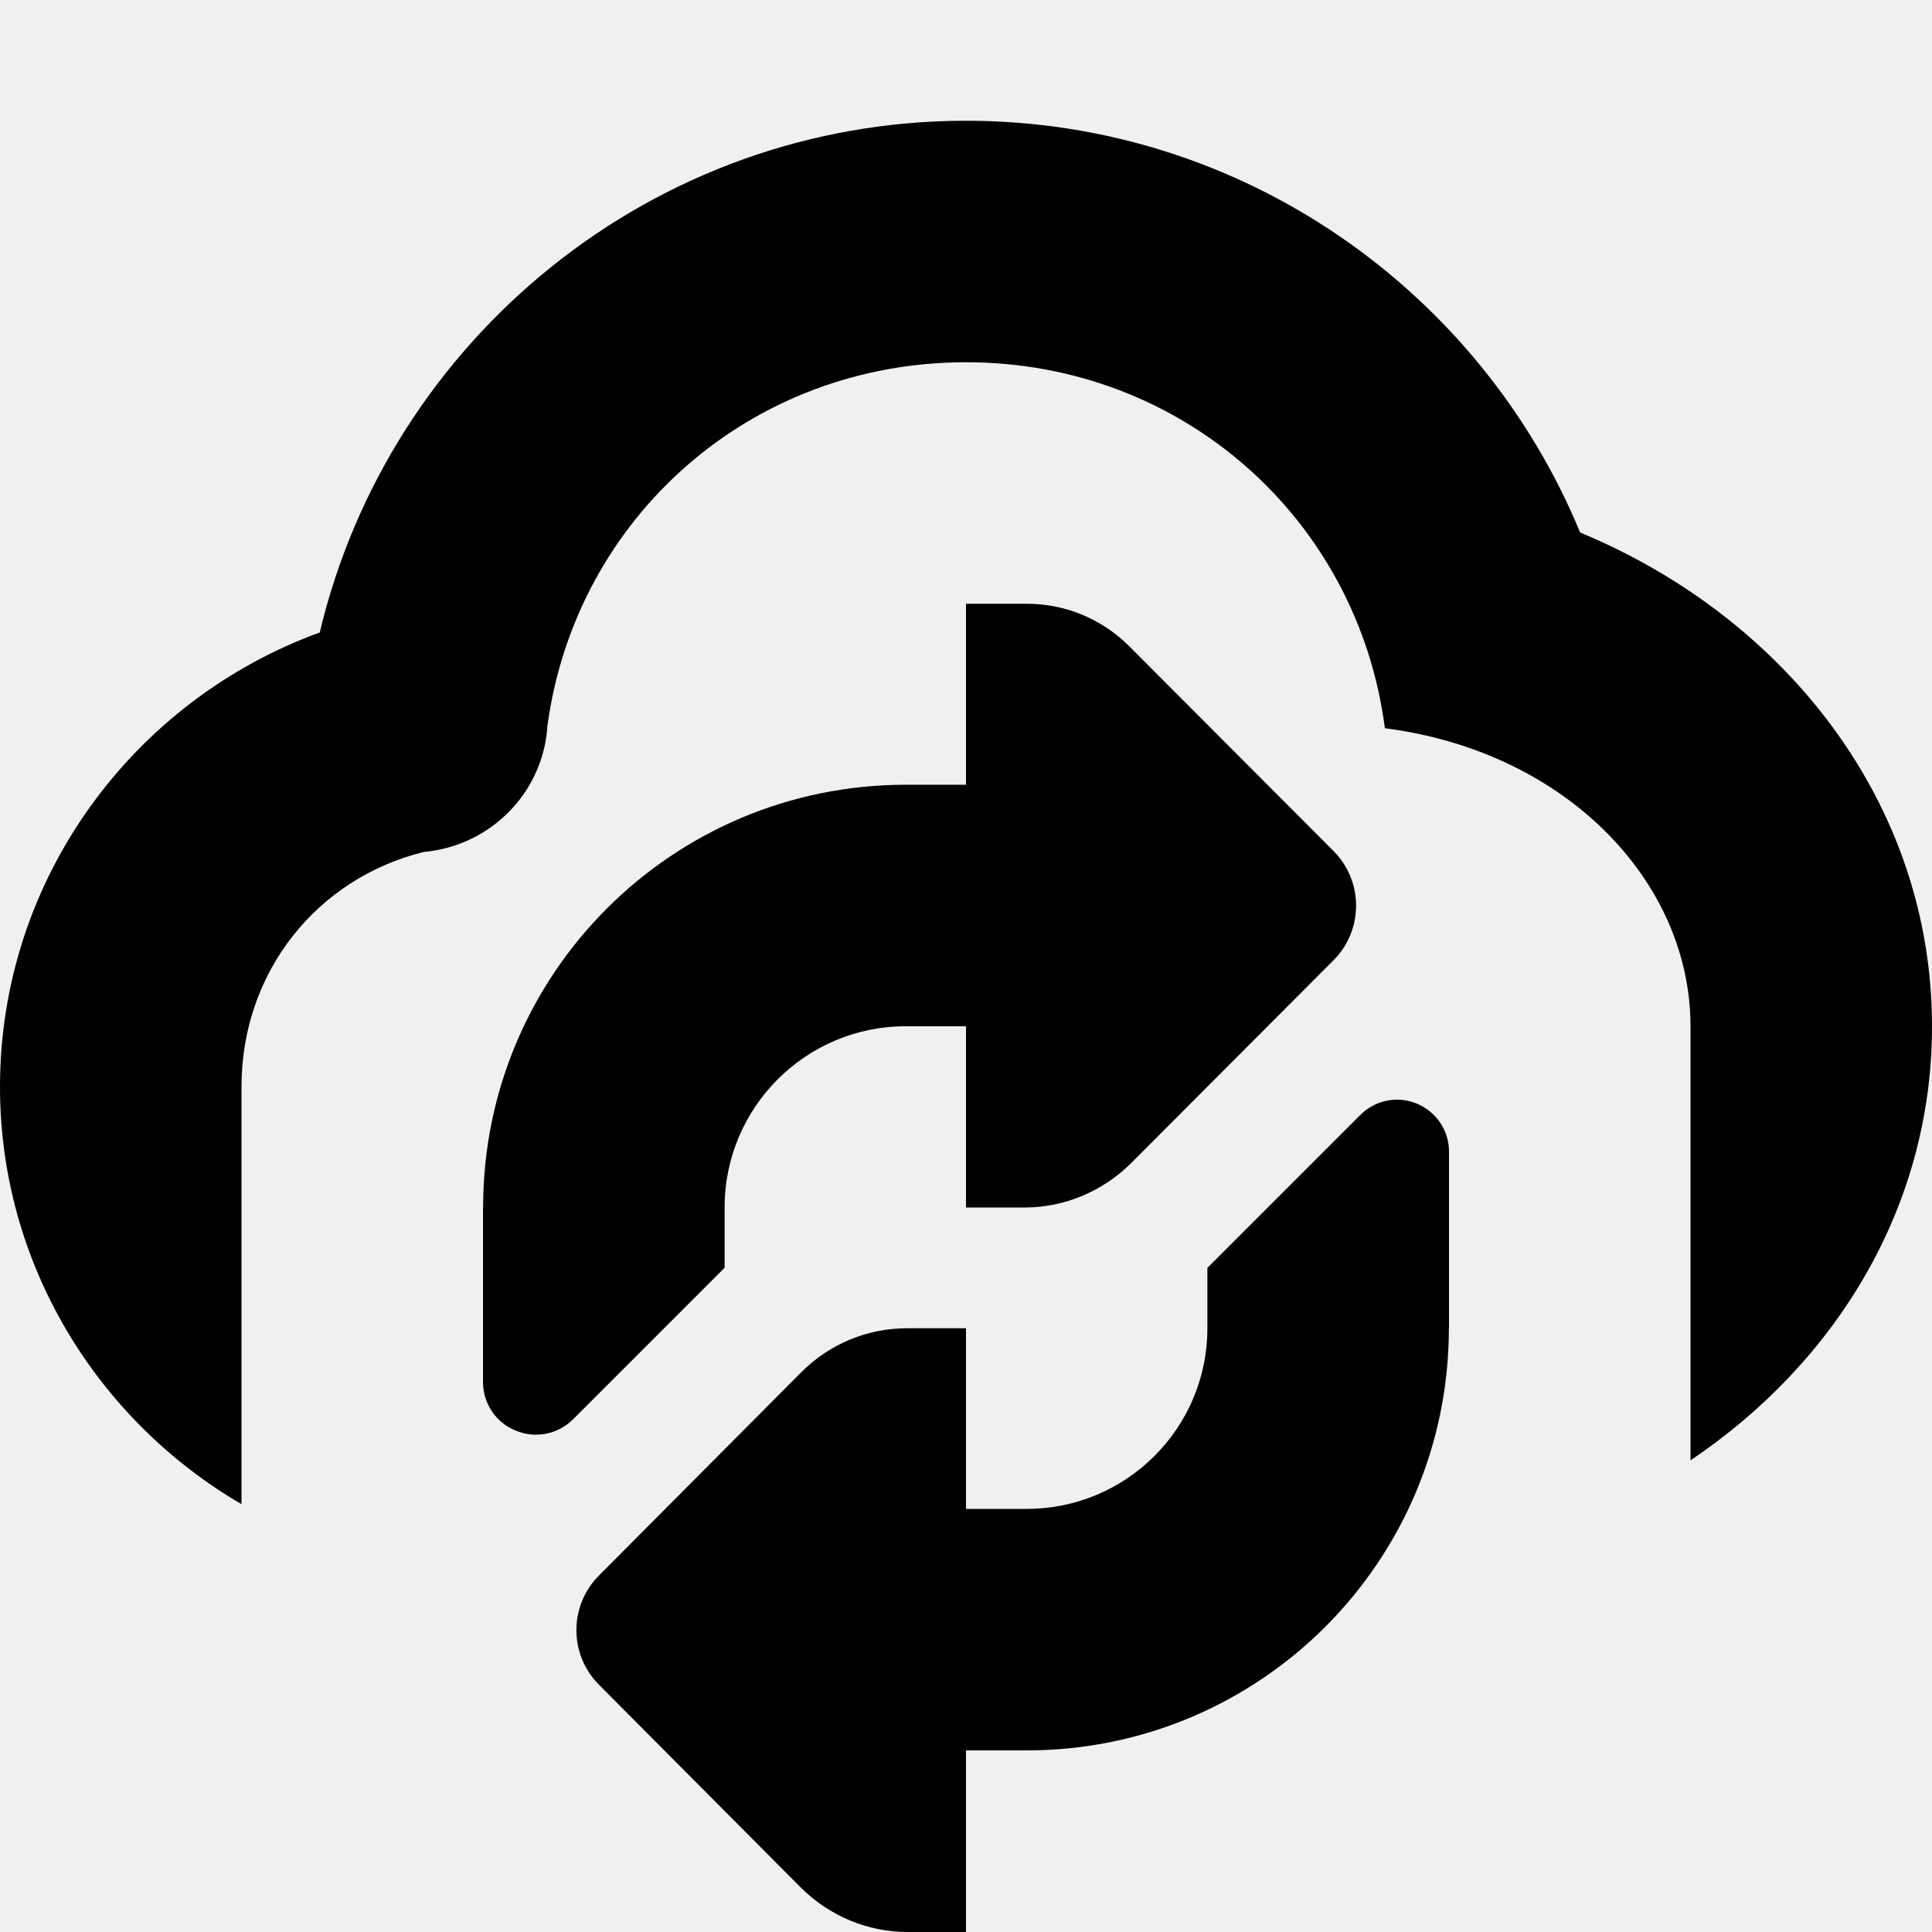
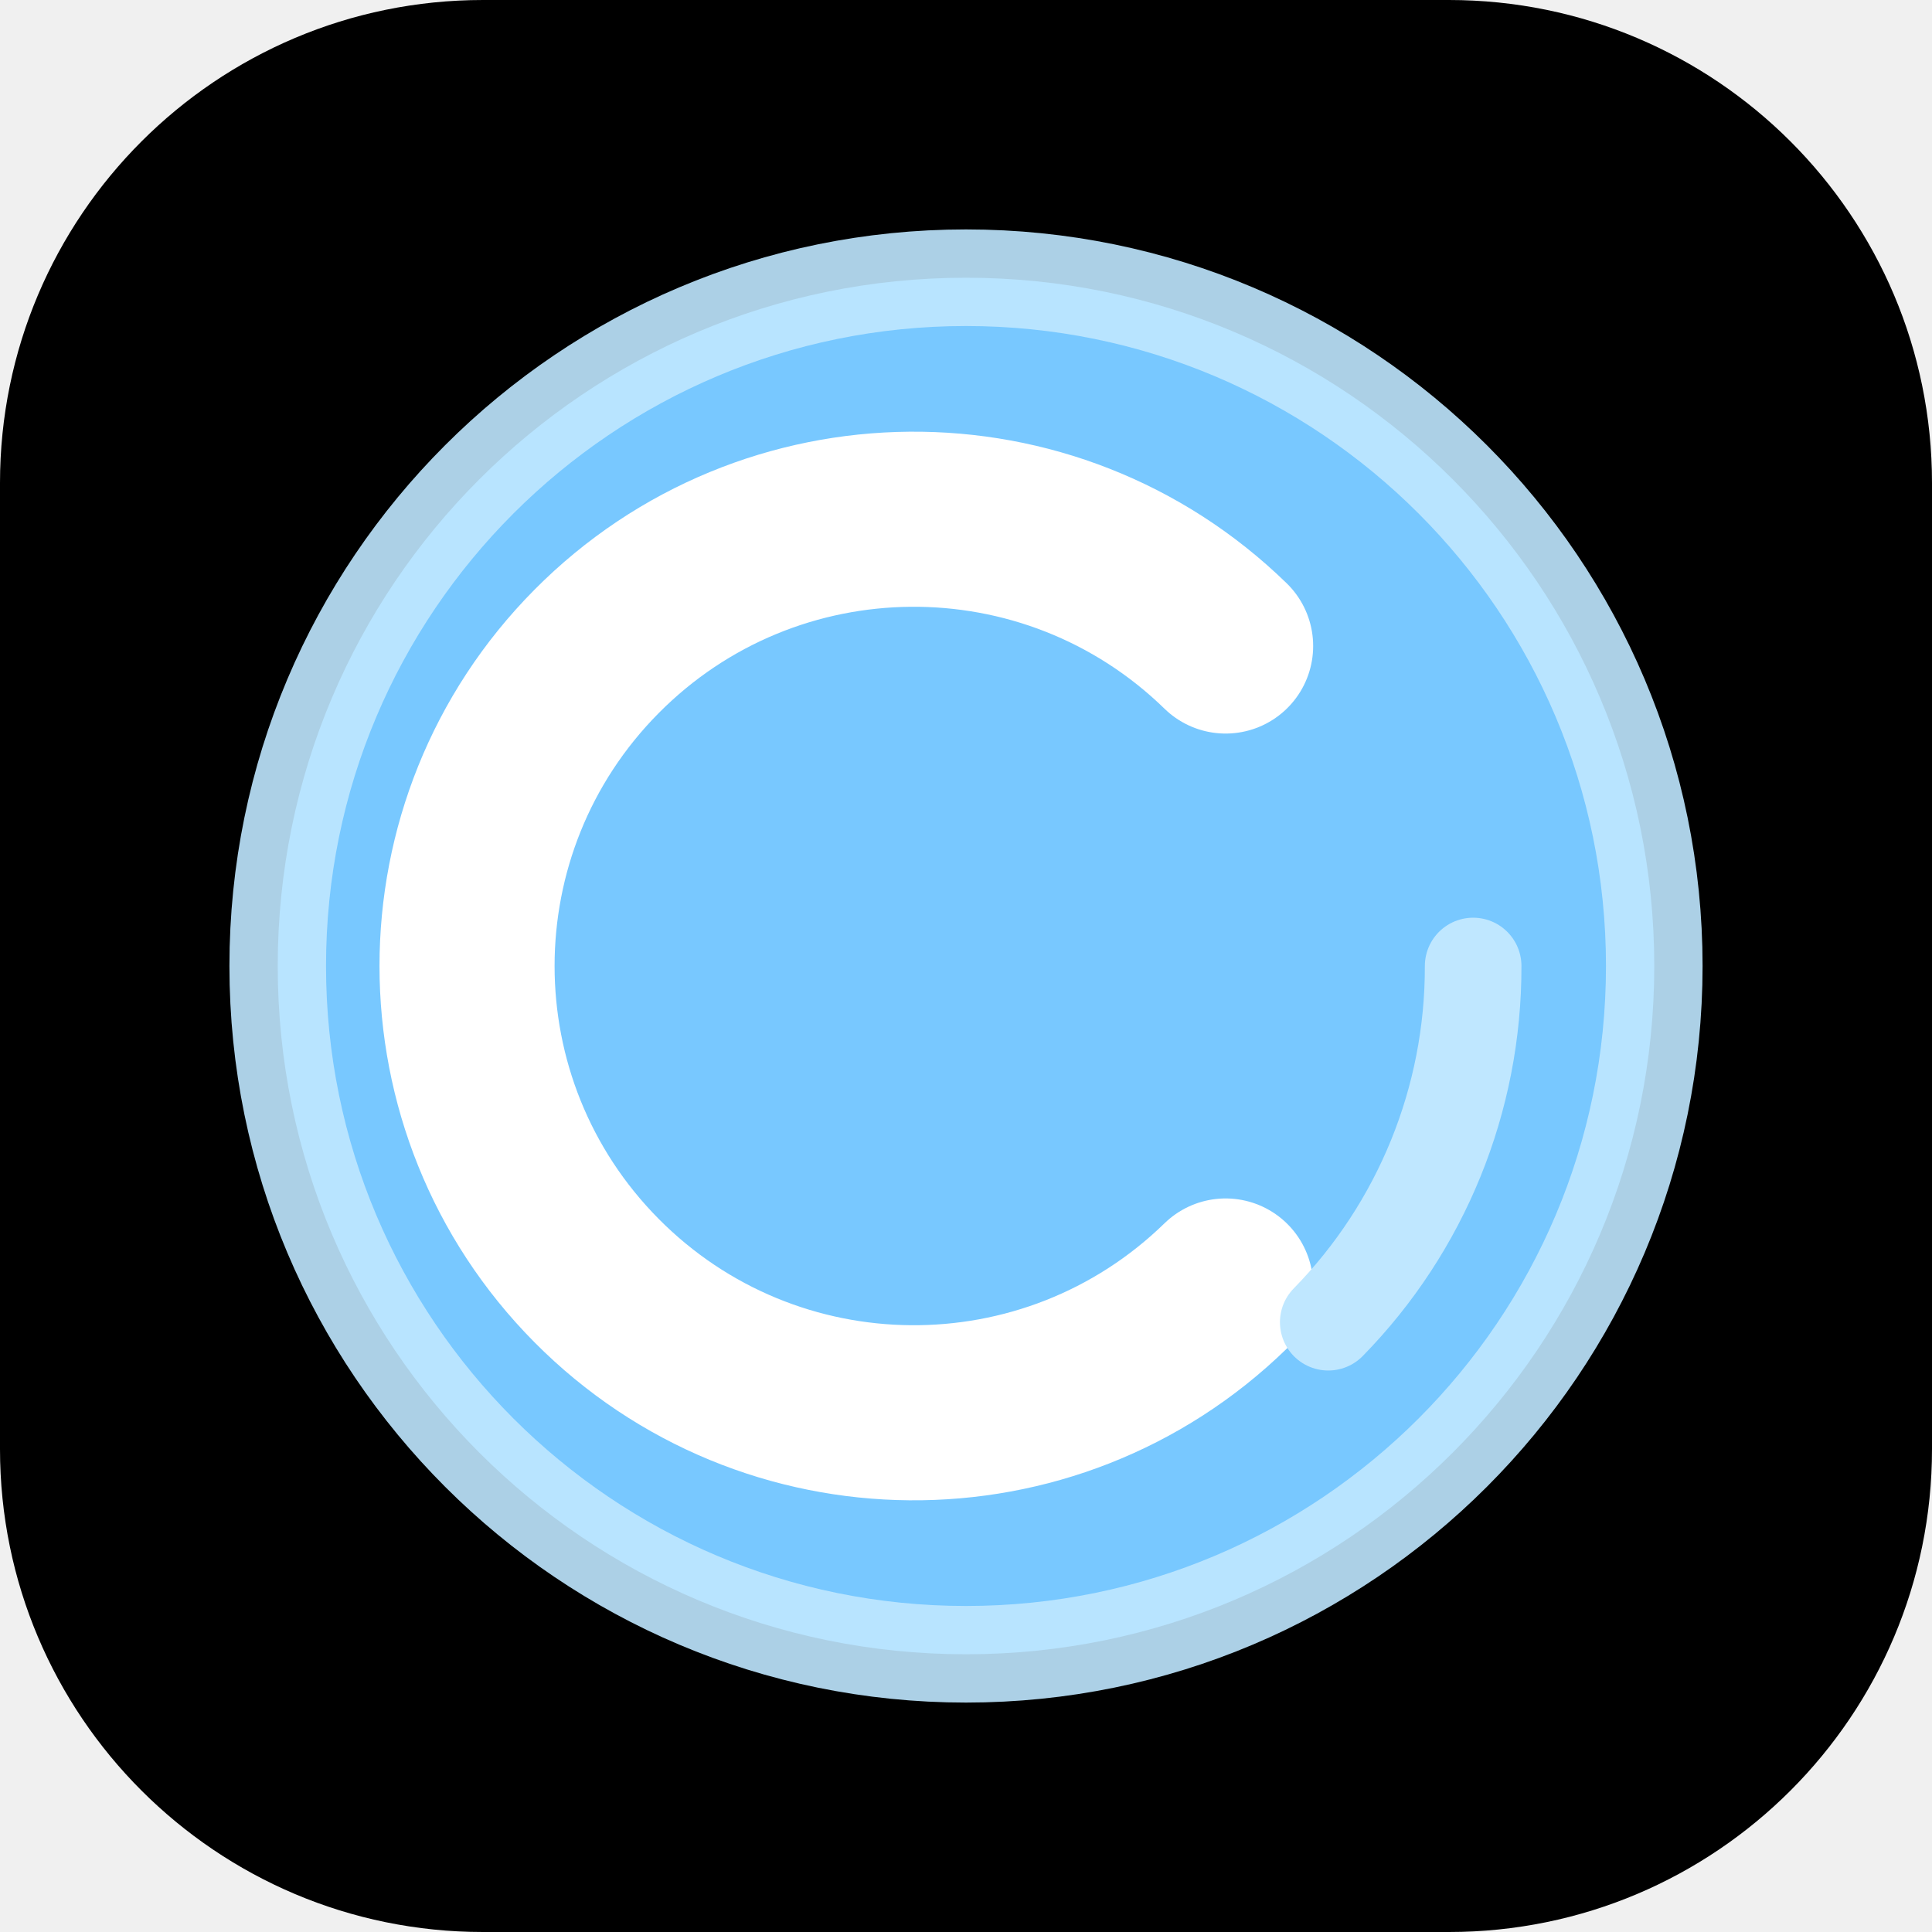
- <svg xmlns="http://www.w3.org/2000/svg" height="16px" viewBox="0 0 16 16" width="16px">
-   <filter id="a" height="100%" width="100%" x="0%" y="0%">
-     <feColorMatrix color-interpolation-filters="sRGB" values="0 0 0 0 1 0 0 0 0 1 0 0 0 0 1 0 0 0 1 0" />
-   </filter>
-   <mask id="b">
-     <g filter="url(#a)">
-       <path d="m -1.6 -1.6 h 19.2 v 19.2 h -19.2 z" fill-opacity="0.8" />
-     </g>
-   </mask>
-   <clipPath id="c">
-     <path d="m 0 0 h 800 v 800 h -800 z" />
-   </clipPath>
-   <mask id="d">
-     <g filter="url(#a)">
-       <path d="m -1.6 -1.6 h 19.2 v 19.2 h -19.2 z" fill-opacity="0.8" />
-     </g>
-   </mask>
-   <clipPath id="e">
-     <path d="m 0 0 h 800 v 800 h -800 z" />
-   </clipPath>
-   <mask id="f">
-     <g filter="url(#a)">
-       <path d="m -1.6 -1.6 h 19.2 v 19.2 h -19.2 z" fill-opacity="0.8" />
-     </g>
-   </mask>
-   <clipPath id="g">
-     <path d="m 0 0 h 800 v 800 h -800 z" />
-   </clipPath>
-   <mask id="h">
-     <g filter="url(#a)">
-       <path d="m -1.6 -1.6 h 19.2 v 19.2 h -19.2 z" fill-opacity="0.8" />
-     </g>
-   </mask>
-   <clipPath id="i">
-     <path d="m 0 0 h 800 v 800 h -800 z" />
-   </clipPath>
-   <mask id="j">
-     <g filter="url(#a)">
-       <path d="m -1.6 -1.6 h 19.2 v 19.2 h -19.2 z" fill-opacity="0.6" />
-     </g>
-   </mask>
-   <clipPath id="k">
-     <path d="m 0 0 h 800 v 800 h -800 z" />
-   </clipPath>
-   <mask id="l">
-     <g filter="url(#a)">
-       <path d="m -1.6 -1.6 h 19.2 v 19.2 h -19.2 z" fill-opacity="0.6" />
-     </g>
-   </mask>
-   <clipPath id="m">
-     <path d="m 0 0 h 800 v 800 h -800 z" />
-   </clipPath>
-   <mask id="n">
-     <g filter="url(#a)">
-       <path d="m -1.6 -1.6 h 19.2 v 19.2 h -19.2 z" fill-opacity="0.6" />
-     </g>
-   </mask>
-   <clipPath id="o">
-     <path d="m 0 0 h 800 v 800 h -800 z" />
-   </clipPath>
-   <g mask="url(#b)">
-     <g clip-path="url(#c)" transform="matrix(1 0 0 1 -164 -280)">
-       <path d="m 166 369 l 12 -0.5 v 5.5 h -12 z m 0 0" fill="#587b7f" />
-     </g>
-   </g>
-   <g mask="url(#d)">
-     <g clip-path="url(#e)" transform="matrix(1 0 0 1 -164 -280)">
-       <path d="m 127 369.5 h 10 l 2.5 4 h -15 z m 0 0" fill="#587b7f" />
-     </g>
-   </g>
-   <g mask="url(#f)">
-     <g clip-path="url(#g)" transform="matrix(1 0 0 1 -164 -280)">
-       <path d="m 104.5 361 h 2 l 10 14 h -2 z m 0 0" fill="#587b7f" />
-     </g>
-   </g>
-   <g mask="url(#h)">
-     <g clip-path="url(#i)" transform="matrix(1 0 0 1 -164 -280)">
-       <path d="m 88 370.5 h 8 l 2 3 h -12 z m 0 0" fill="#587b7f" />
-     </g>
-   </g>
-   <g mask="url(#j)">
-     <g clip-path="url(#k)" transform="matrix(1 0 0 1 -164 -280)">
-       <path d="m 70 322.5 c 2.484 0 4.5 2.016 4.5 4.5 v 1 c 0 2.484 -2.016 4.5 -4.5 4.5 s -4.5 -2.016 -4.5 -4.5 v -1 c 0 -2.484 2.016 -4.5 4.5 -4.5 z m 0 0" fill="none" stroke="#000000" stroke-width="2" transform="matrix(1 0 0 1 2 39.5)" />
-     </g>
-   </g>
-   <g mask="url(#l)">
-     <g clip-path="url(#m)" transform="matrix(1 0 0 1 -164 -280)">
-       <path d="m 66 326.5 h 3 c 1.656 0 3 1.344 3 3 s -1.344 3 -3 3 h -3 c -1.656 0 -3 -1.344 -3 -3 s 1.344 -3 3 -3 z m 0 0" fill="none" stroke="#000000" stroke-width="2" transform="matrix(1 0 0 1 2 39.5)" />
-     </g>
-   </g>
-   <g mask="url(#n)">
-     <g clip-path="url(#o)" transform="matrix(1 0 0 1 -164 -280)">
-       <path d="m 71.781 325.5 h 1.219 c 2.211 0 4 1.566 4 3.5 s -1.789 3.5 -4 3.5 h -1.219 c -2.207 0 -4 -1.566 -4 -3.5 s 1.793 -3.5 4 -3.5 z m 0 0" fill="none" stroke="#000000" stroke-width="2" transform="matrix(1 0 0 1 2 39.5)" />
-     </g>
-   </g>
-   <path d="m 4 10 v 1.445 c 0 0.176 0.105 0.336 0.27 0.402 c 0.164 0.07 0.352 0.031 0.477 -0.094 l 1.254 -1.254 v -0.5 c 0 -0.828 0.672 -1.5 1.5 -1.5 h 0.5 v -2 h -0.5 c -1.934 0 -3.5 1.566 -3.5 3.5 z m 0 0" />
-   <path d="m 8 10 h 0.484 c 0.332 0 0.645 -0.133 0.879 -0.363 l 1.68 -1.684 c 0.25 -0.25 0.25 -0.656 0 -0.906 l -1.691 -1.695 c -0.227 -0.227 -0.531 -0.352 -0.848 -0.352 h -0.504 z m 0 0" />
-   <path d="m 12 11 v -1.465 c 0 -0.172 -0.105 -0.328 -0.266 -0.395 s -0.344 -0.031 -0.469 0.094 l -1.266 1.266 v 0.5 c 0 0.828 -0.672 1.496 -1.496 1.496 h -0.504 v 2 h 0.504 c 1.93 0 3.496 -1.562 3.496 -3.496 z m 0 0" />
-   <path d="m 8 16 h -0.484 c -0.332 0 -0.645 -0.133 -0.879 -0.363 l -1.676 -1.684 c -0.25 -0.25 -0.25 -0.656 0 -0.906 l 1.676 -1.684 c 0.234 -0.234 0.547 -0.363 0.875 -0.363 h 0.488 z m 0 0" />
-   <path d="m 8 1 c -2.594 0 -4.777 1.812 -5.352 4.238 c -1.539 0.559 -2.648 2.035 -2.648 3.762 c 0 1.473 0.809 2.762 2 3.457 v -3.457 c 0 -0.957 0.633 -1.73 1.512 -1.945 c 0.012 0 0.027 -0.004 0.039 -0.004 c 0.52 -0.066 0.93 -0.48 0.98 -1.004 c 0 -0.031 0.004 -0.047 0.004 -0.047 c 0.238 -1.715 1.68 -3 3.465 -3 c 1.797 0 3.246 1.305 3.469 3.031 c 1.496 0.191 2.531 1.266 2.531 2.469 v 3.594 c 1.203 -0.809 2 -2.098 2 -3.594 c 0 -1.852 -1.219 -3.387 -2.914 -4.09 c -0.824 -1.996 -2.793 -3.41 -5.086 -3.41 z m 0 0" />
+ <svg xmlns="http://www.w3.org/2000/svg" viewBox="0 0 16 16" width="16" height="16">
+   <rect width="16" height="16" rx="4" fill="#000" />
+   <circle cx="8" cy="8" r="5.7" fill="#78c8ff" />
+   <circle cx="8" cy="8" r="5.7" fill="none" stroke="#bfe7ff" stroke-width="0.8" opacity="0.9" />
+   <path d="M10.15 5.35A3.7 3.7 0 1 0 10.15 10.65" fill="none" stroke="#fff" stroke-width="1.45" stroke-linecap="round" stroke-linejoin="round" />
+   <path d="M12.2 8a4.2 4.2 0 0 1-1.2 2.95" fill="none" stroke="#bfe7ff" stroke-width="0.8" stroke-linecap="round" />
</svg>
